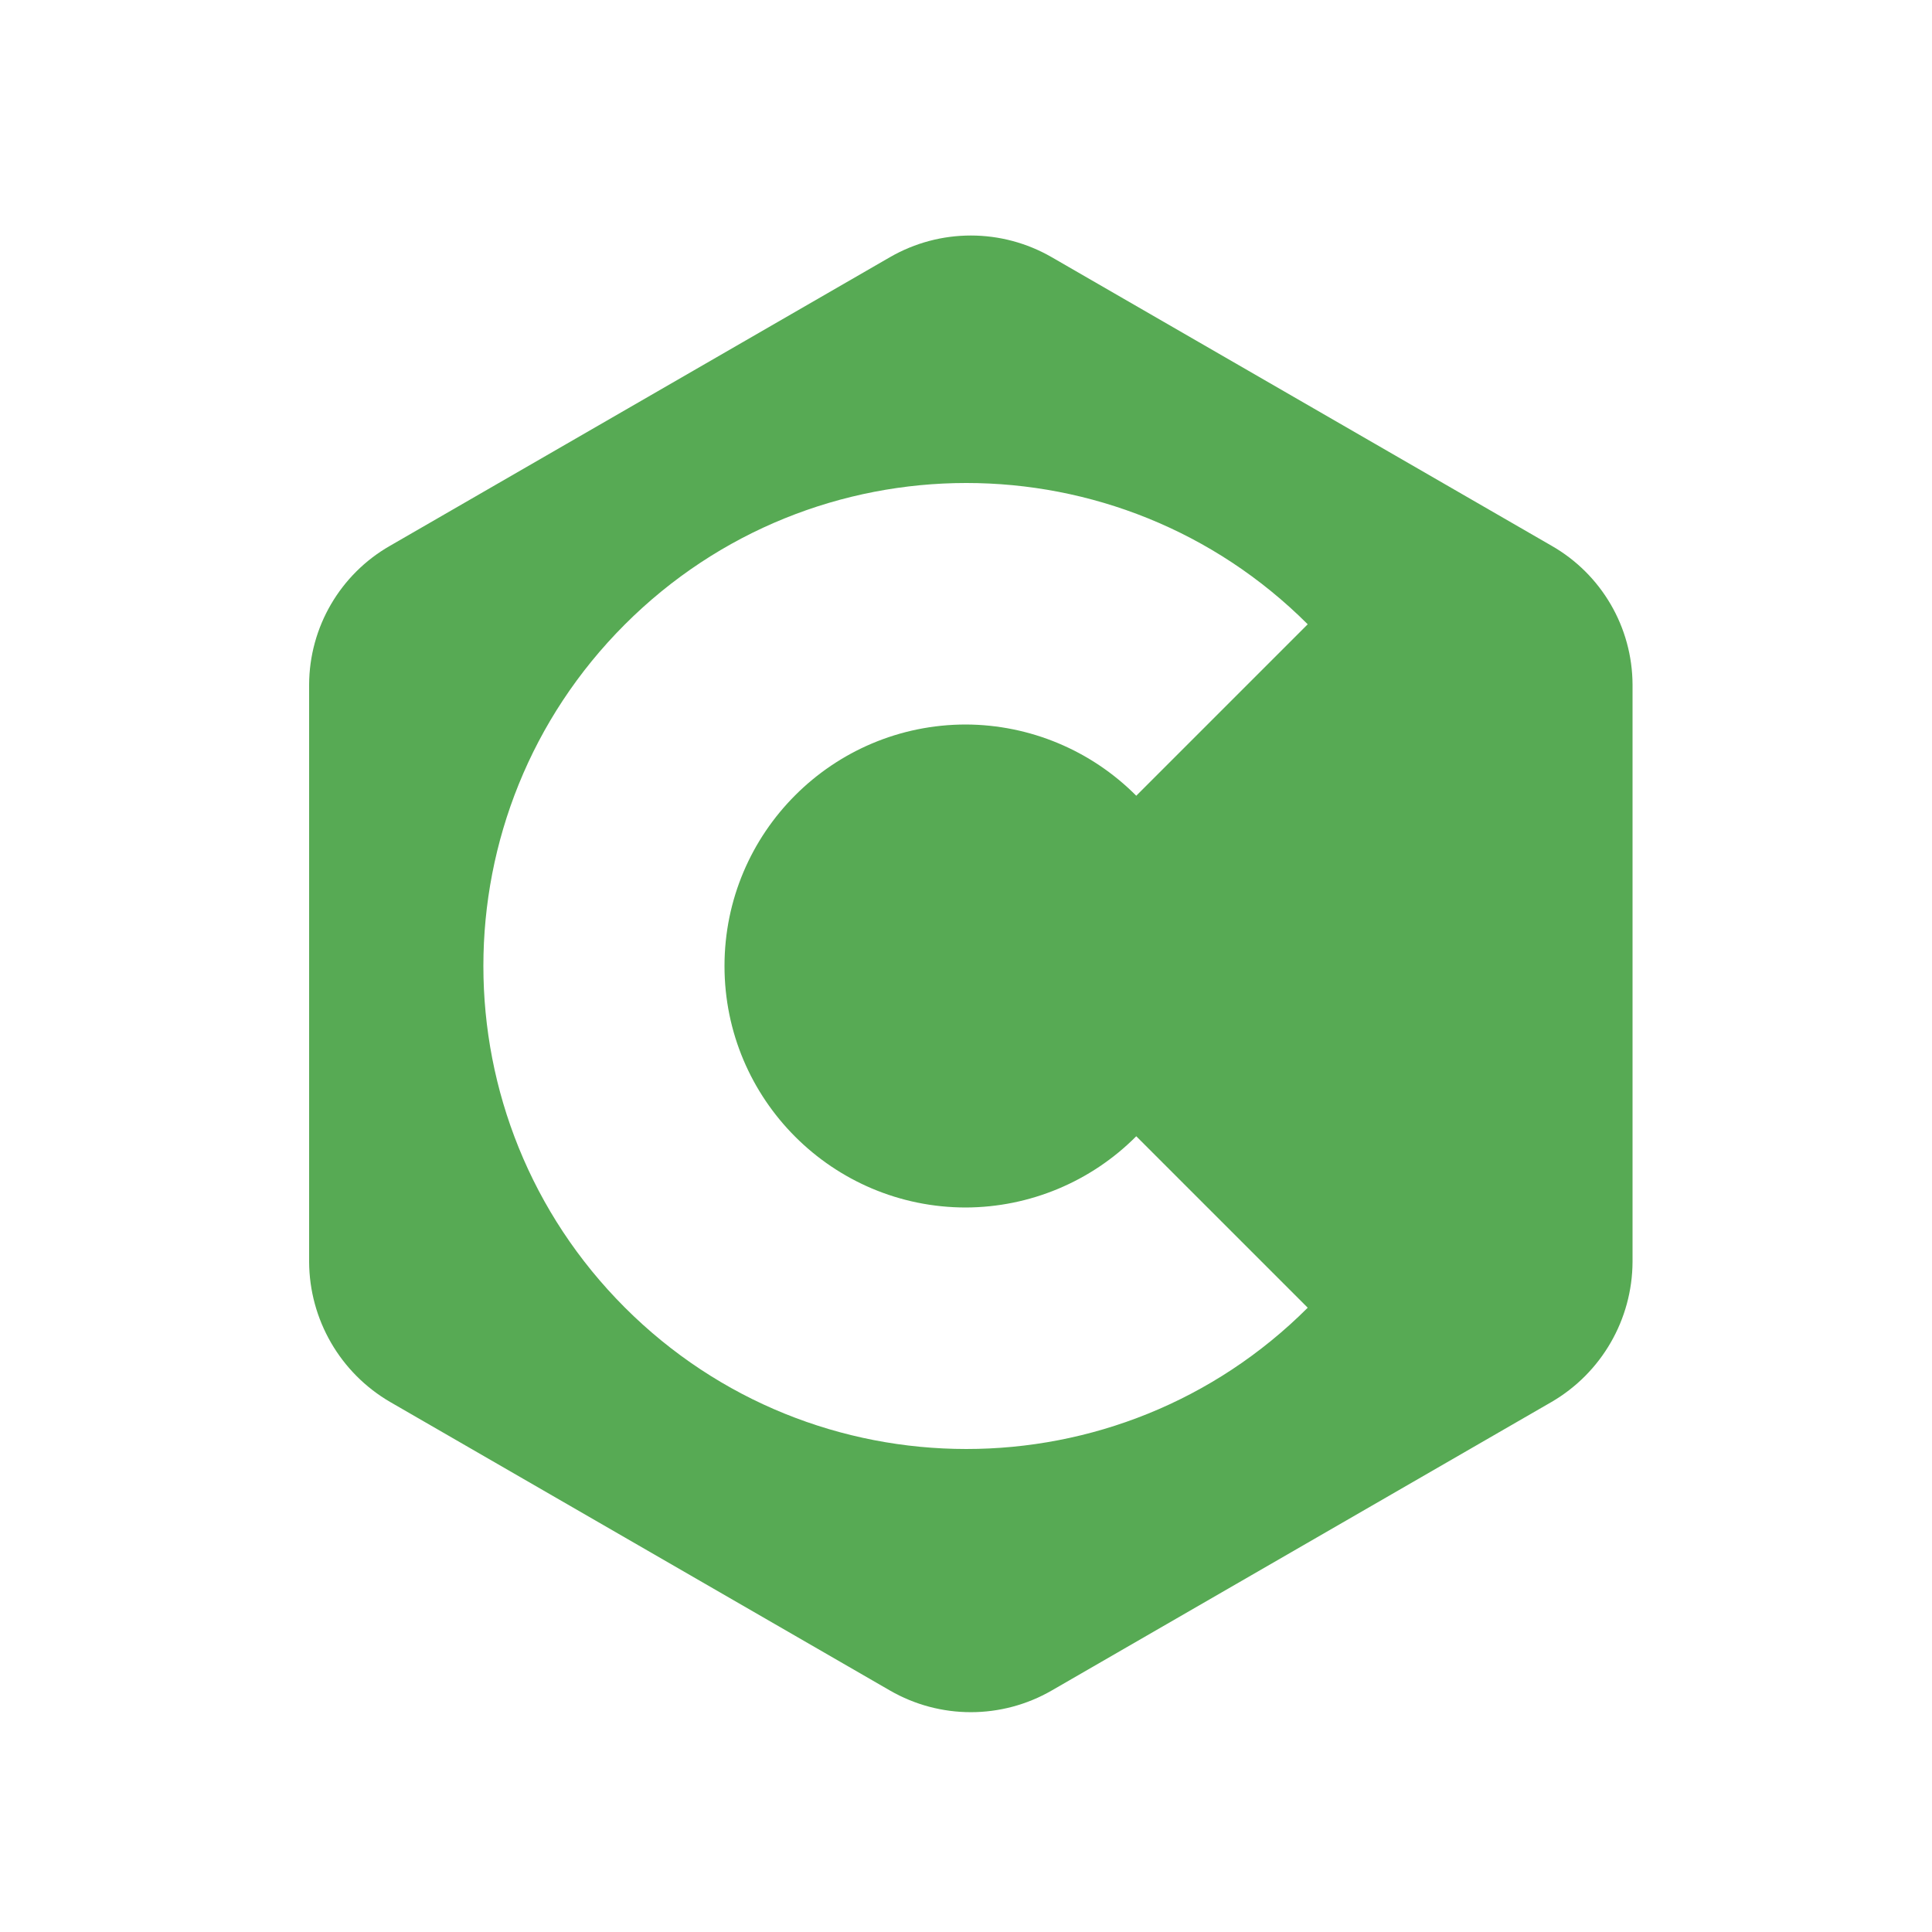
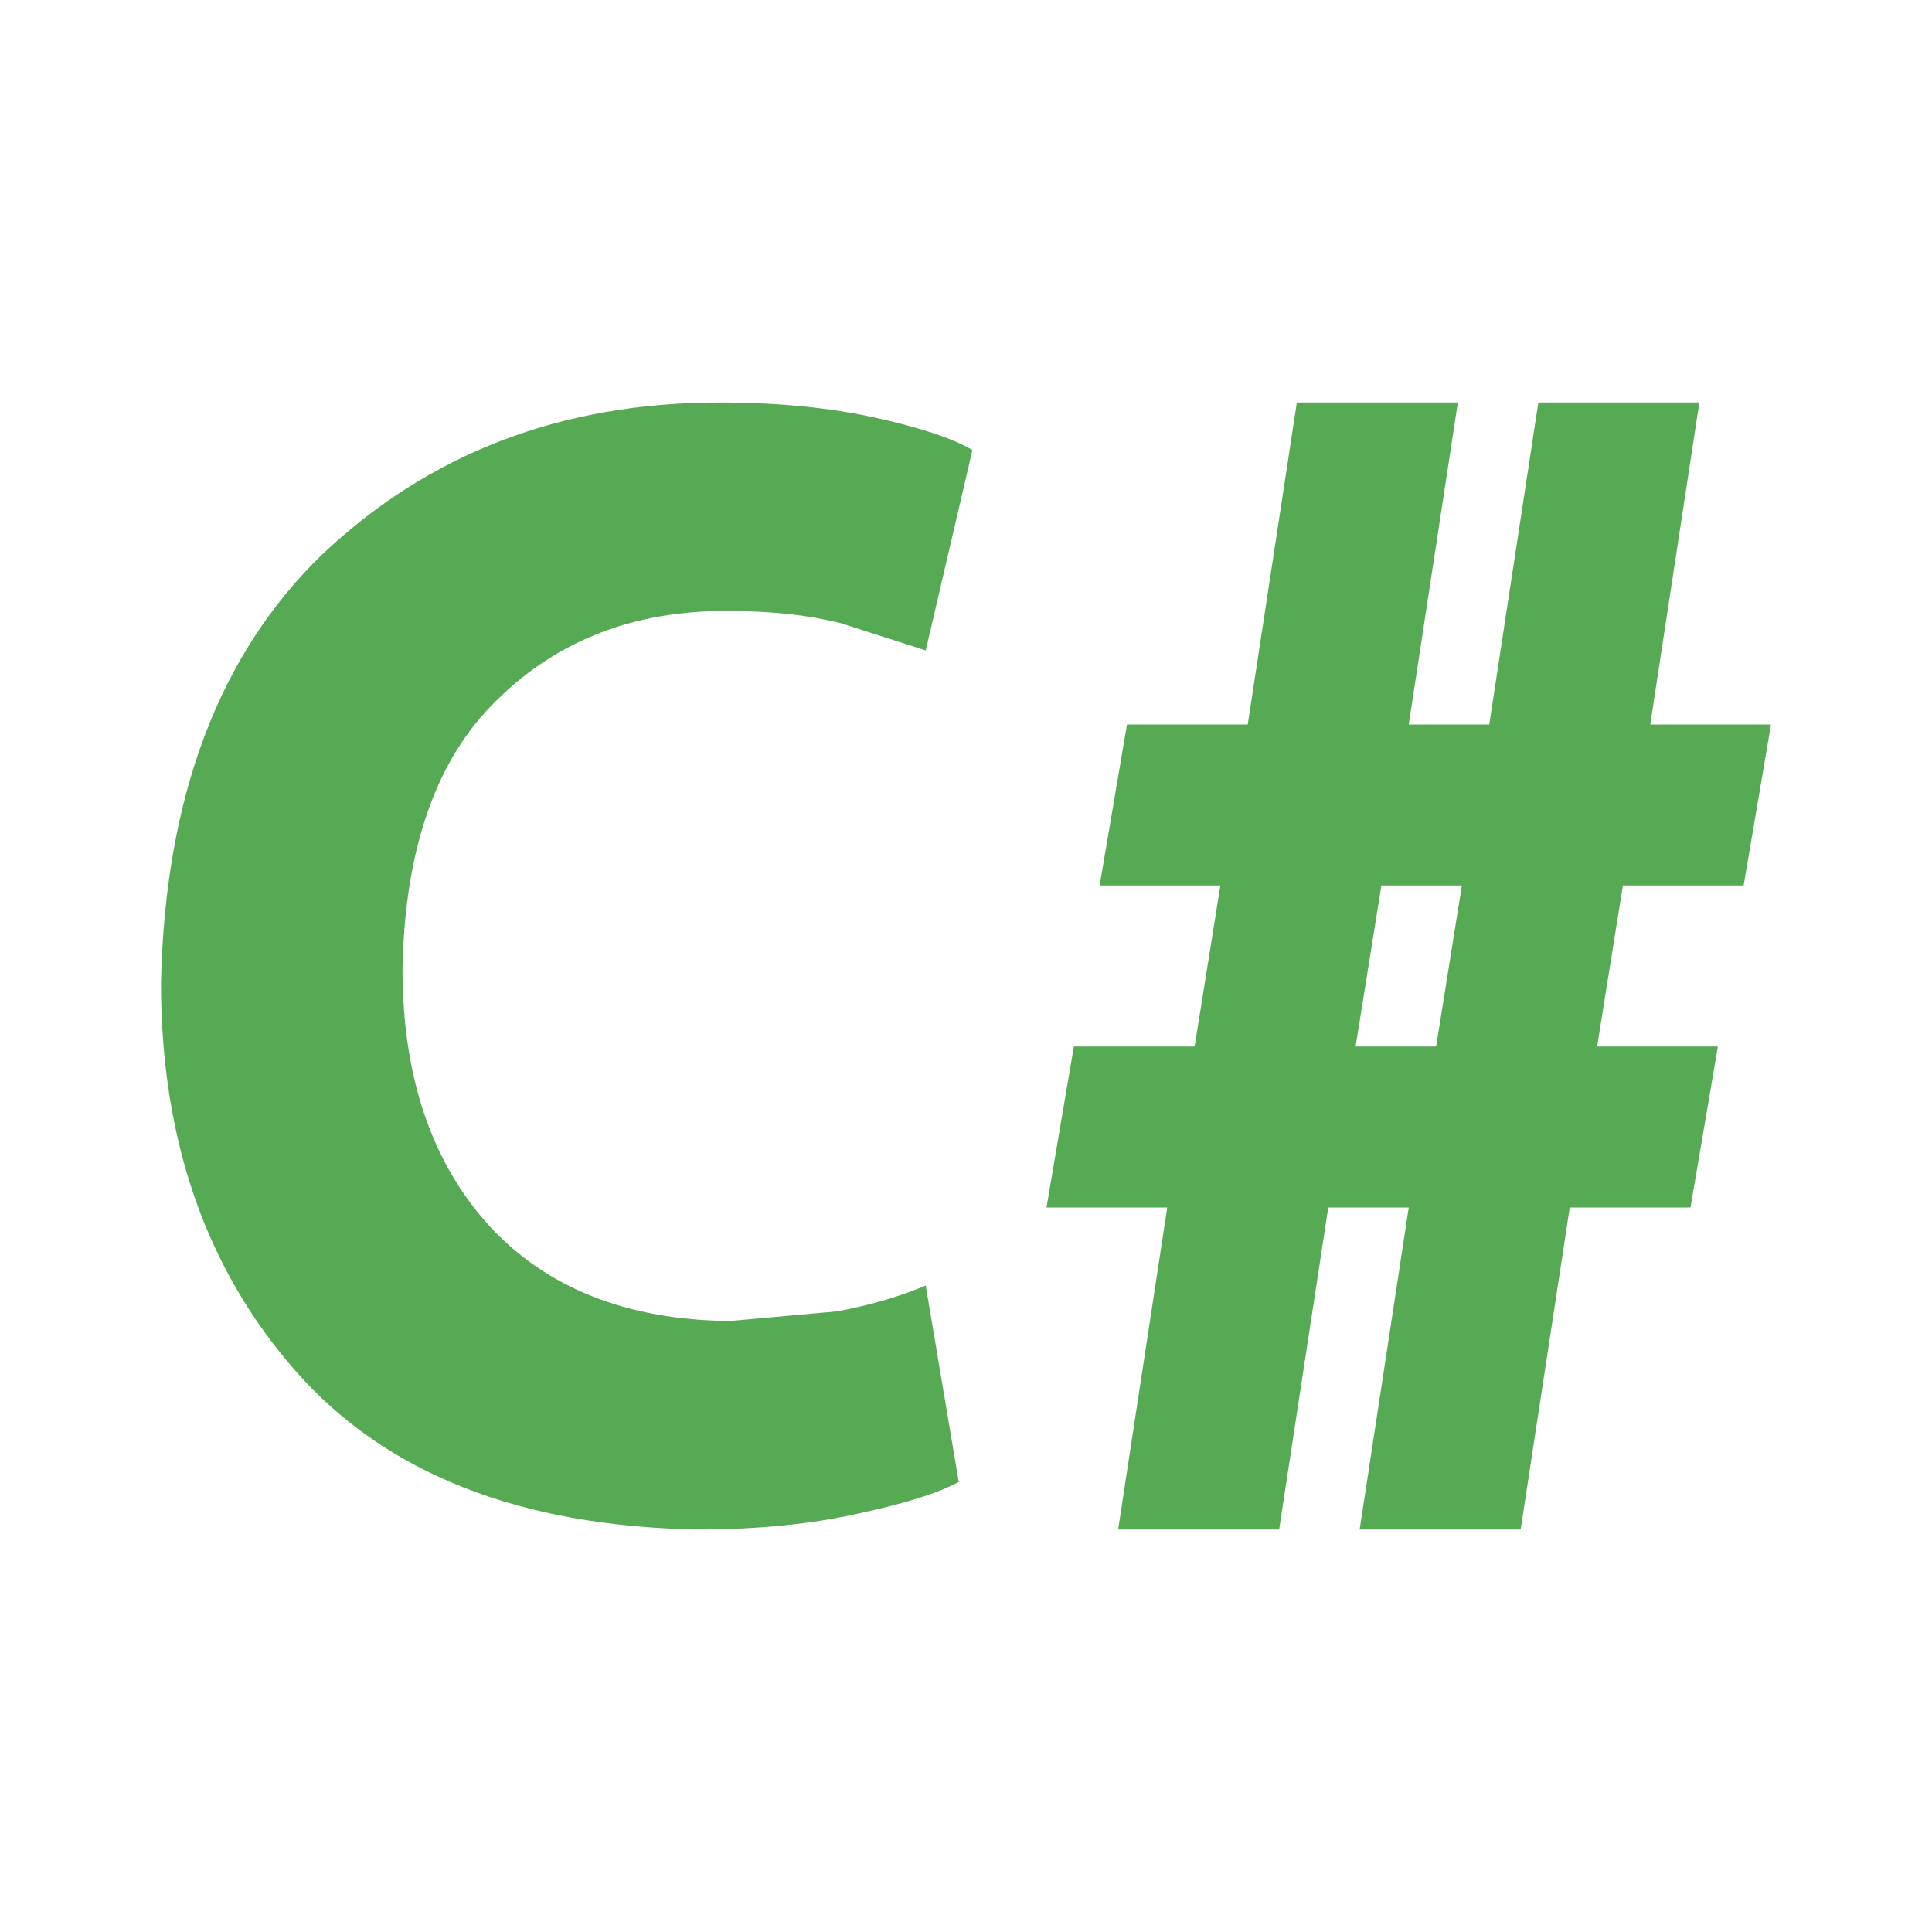
- <svg xmlns="http://www.w3.org/2000/svg" id="Calque_1" data-name="Calque 1" viewBox="0 0 16 16">
-   <defs>
-     <style>.cls-1{fill:#57aa54;}</style>
-   </defs>
-   <path class="cls-1" d="M12.85,4.52,8.71,2.13a1.34,1.34,0,0,0-1.34,0L3.23,4.52a1.33,1.33,0,0,0-.67,1.15v4.78a1.35,1.35,0,0,0,.67,1.16L7.37,14a1.34,1.34,0,0,0,1.34,0l4.14-2.39a1.35,1.35,0,0,0,.67-1.16V5.67A1.33,1.33,0,0,0,12.85,4.52ZM8,10a2,2,0,0,0,1.41-.59l1.42,1.42a4,4,0,1,1,0-5.66L9.41,6.59A2,2,0,0,0,8,6a2,2,0,0,0,0,4Z" />
+ <svg xmlns="http://www.w3.org/2000/svg" version="1.1" viewBox="0 0 24 24">
+   <path d="m11.5 15.97l.41 2.44c-.26.14-.68.27-1.24.39-.57.13-1.24.2-2.01.2-2.21-.04-3.87-.7-4.98-1.96-1.12-1.27-1.68-2.88-1.68-4.83.05-2.31.72-4.08 2-5.32 1.32-1.25 2.96-1.89 4.94-1.89.75 0 1.4.07 1.94.19s.94.25 1.2.4l-.58 2.49-1.06-.34c-.4-.1-.86-.15-1.39-.15-1.16-.01-2.12.36-2.87 1.1-.76.73-1.15 1.85-1.18 3.34 0 1.36.37 2.42 1.08 3.2.71.77 1.71 1.17 2.99 1.18l1.33-.12c.43-.08.79-.19 1.1-.32m2.39 3.03l.61-4h-1.5l.34-2h1.5l.32-2h-1.5l.34-2h1.5l.61-4h2l-.61 4h1l.61-4h2l-.61 4h1.5l-.34 2h-1.5l-.32 2h1.5l-.34 2h-1.5l-.61 4h-2l.61-4h-1l-.61 4h-2m2.95-6h1l.32-2h-1l-.32 2z" fill="#57aa54" />
</svg>
